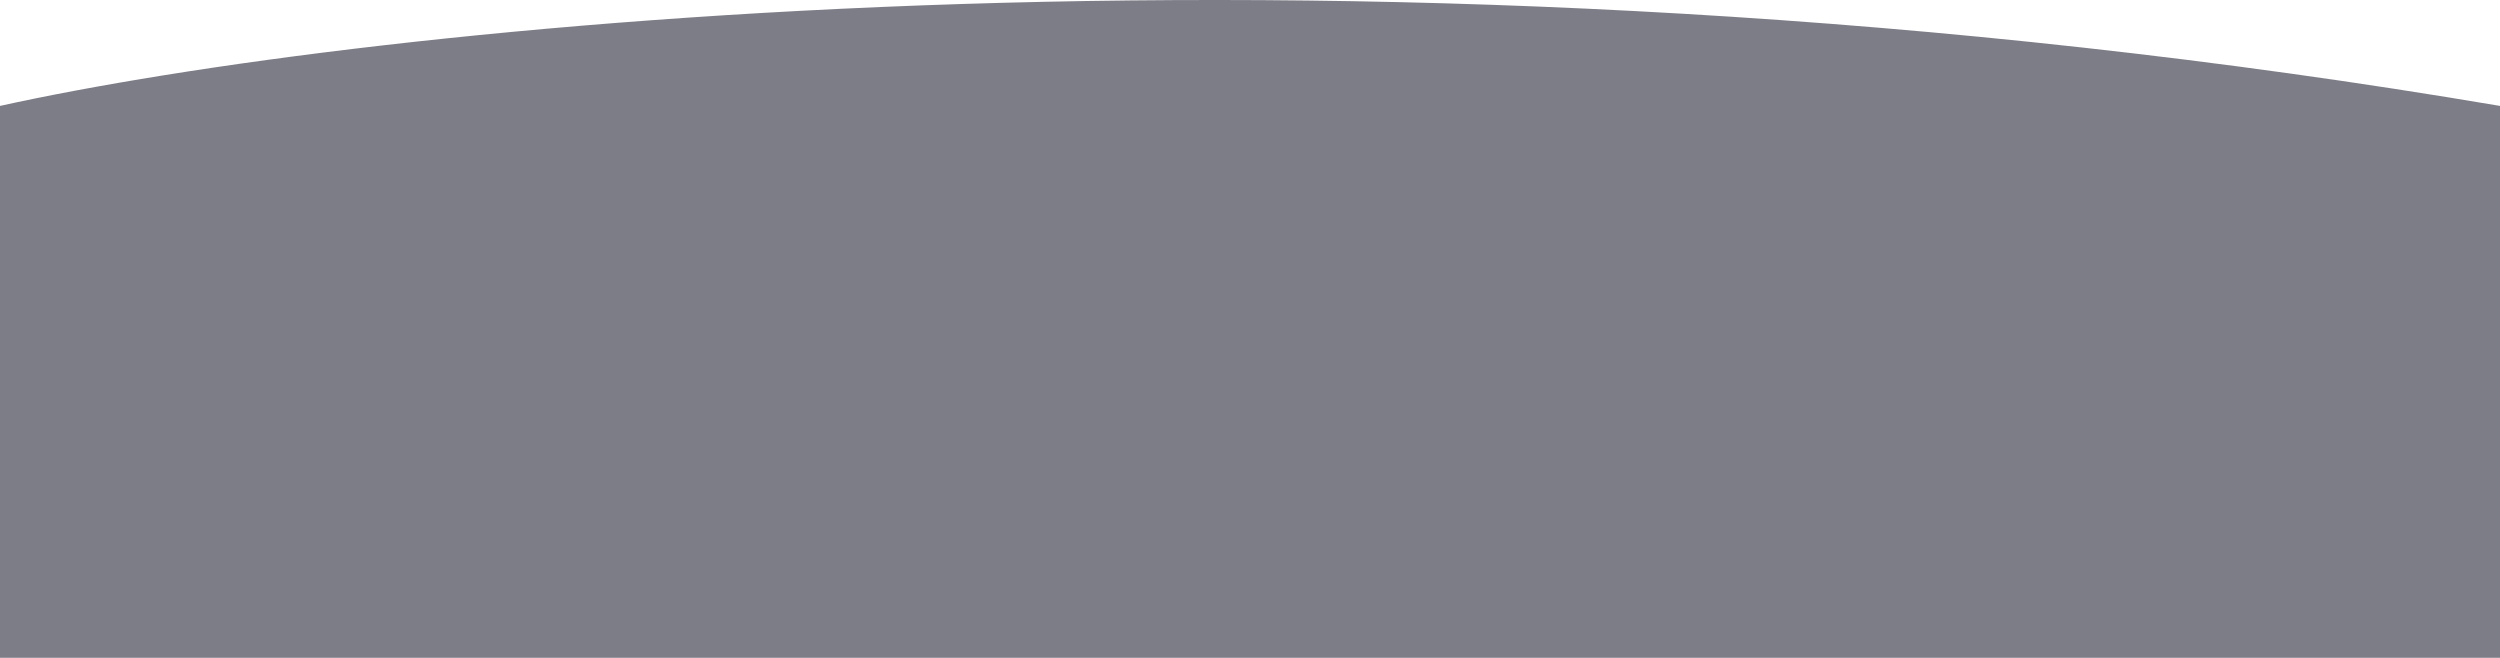
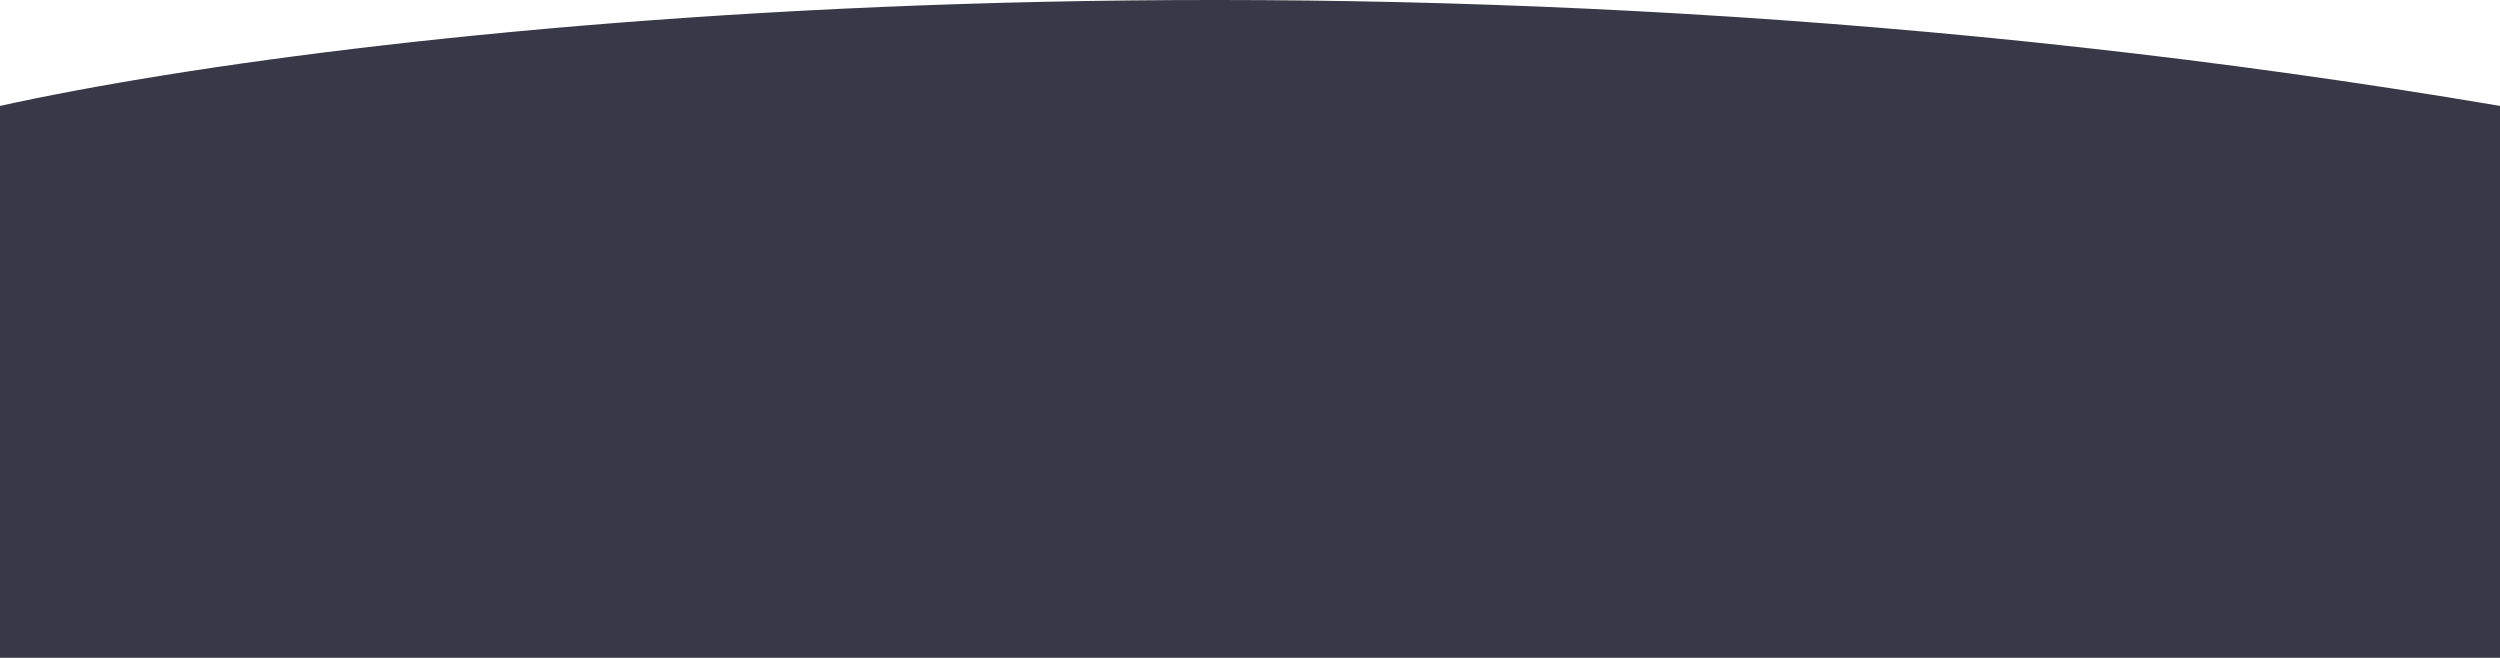
<svg xmlns="http://www.w3.org/2000/svg" width="1600" height="421" viewBox="0 0 1600 421" fill="none">
-   <path d="M0 67.785V421H1600V67.785C875.964 -54.981 231.652 16.633 0 67.785Z" fill="rgba(56,56,72,0.652)" />
+   <path d="M0 67.785V421H1600V67.785C875.964 -54.981 231.652 16.633 0 67.785Z" fill="#383848" />
</svg>
